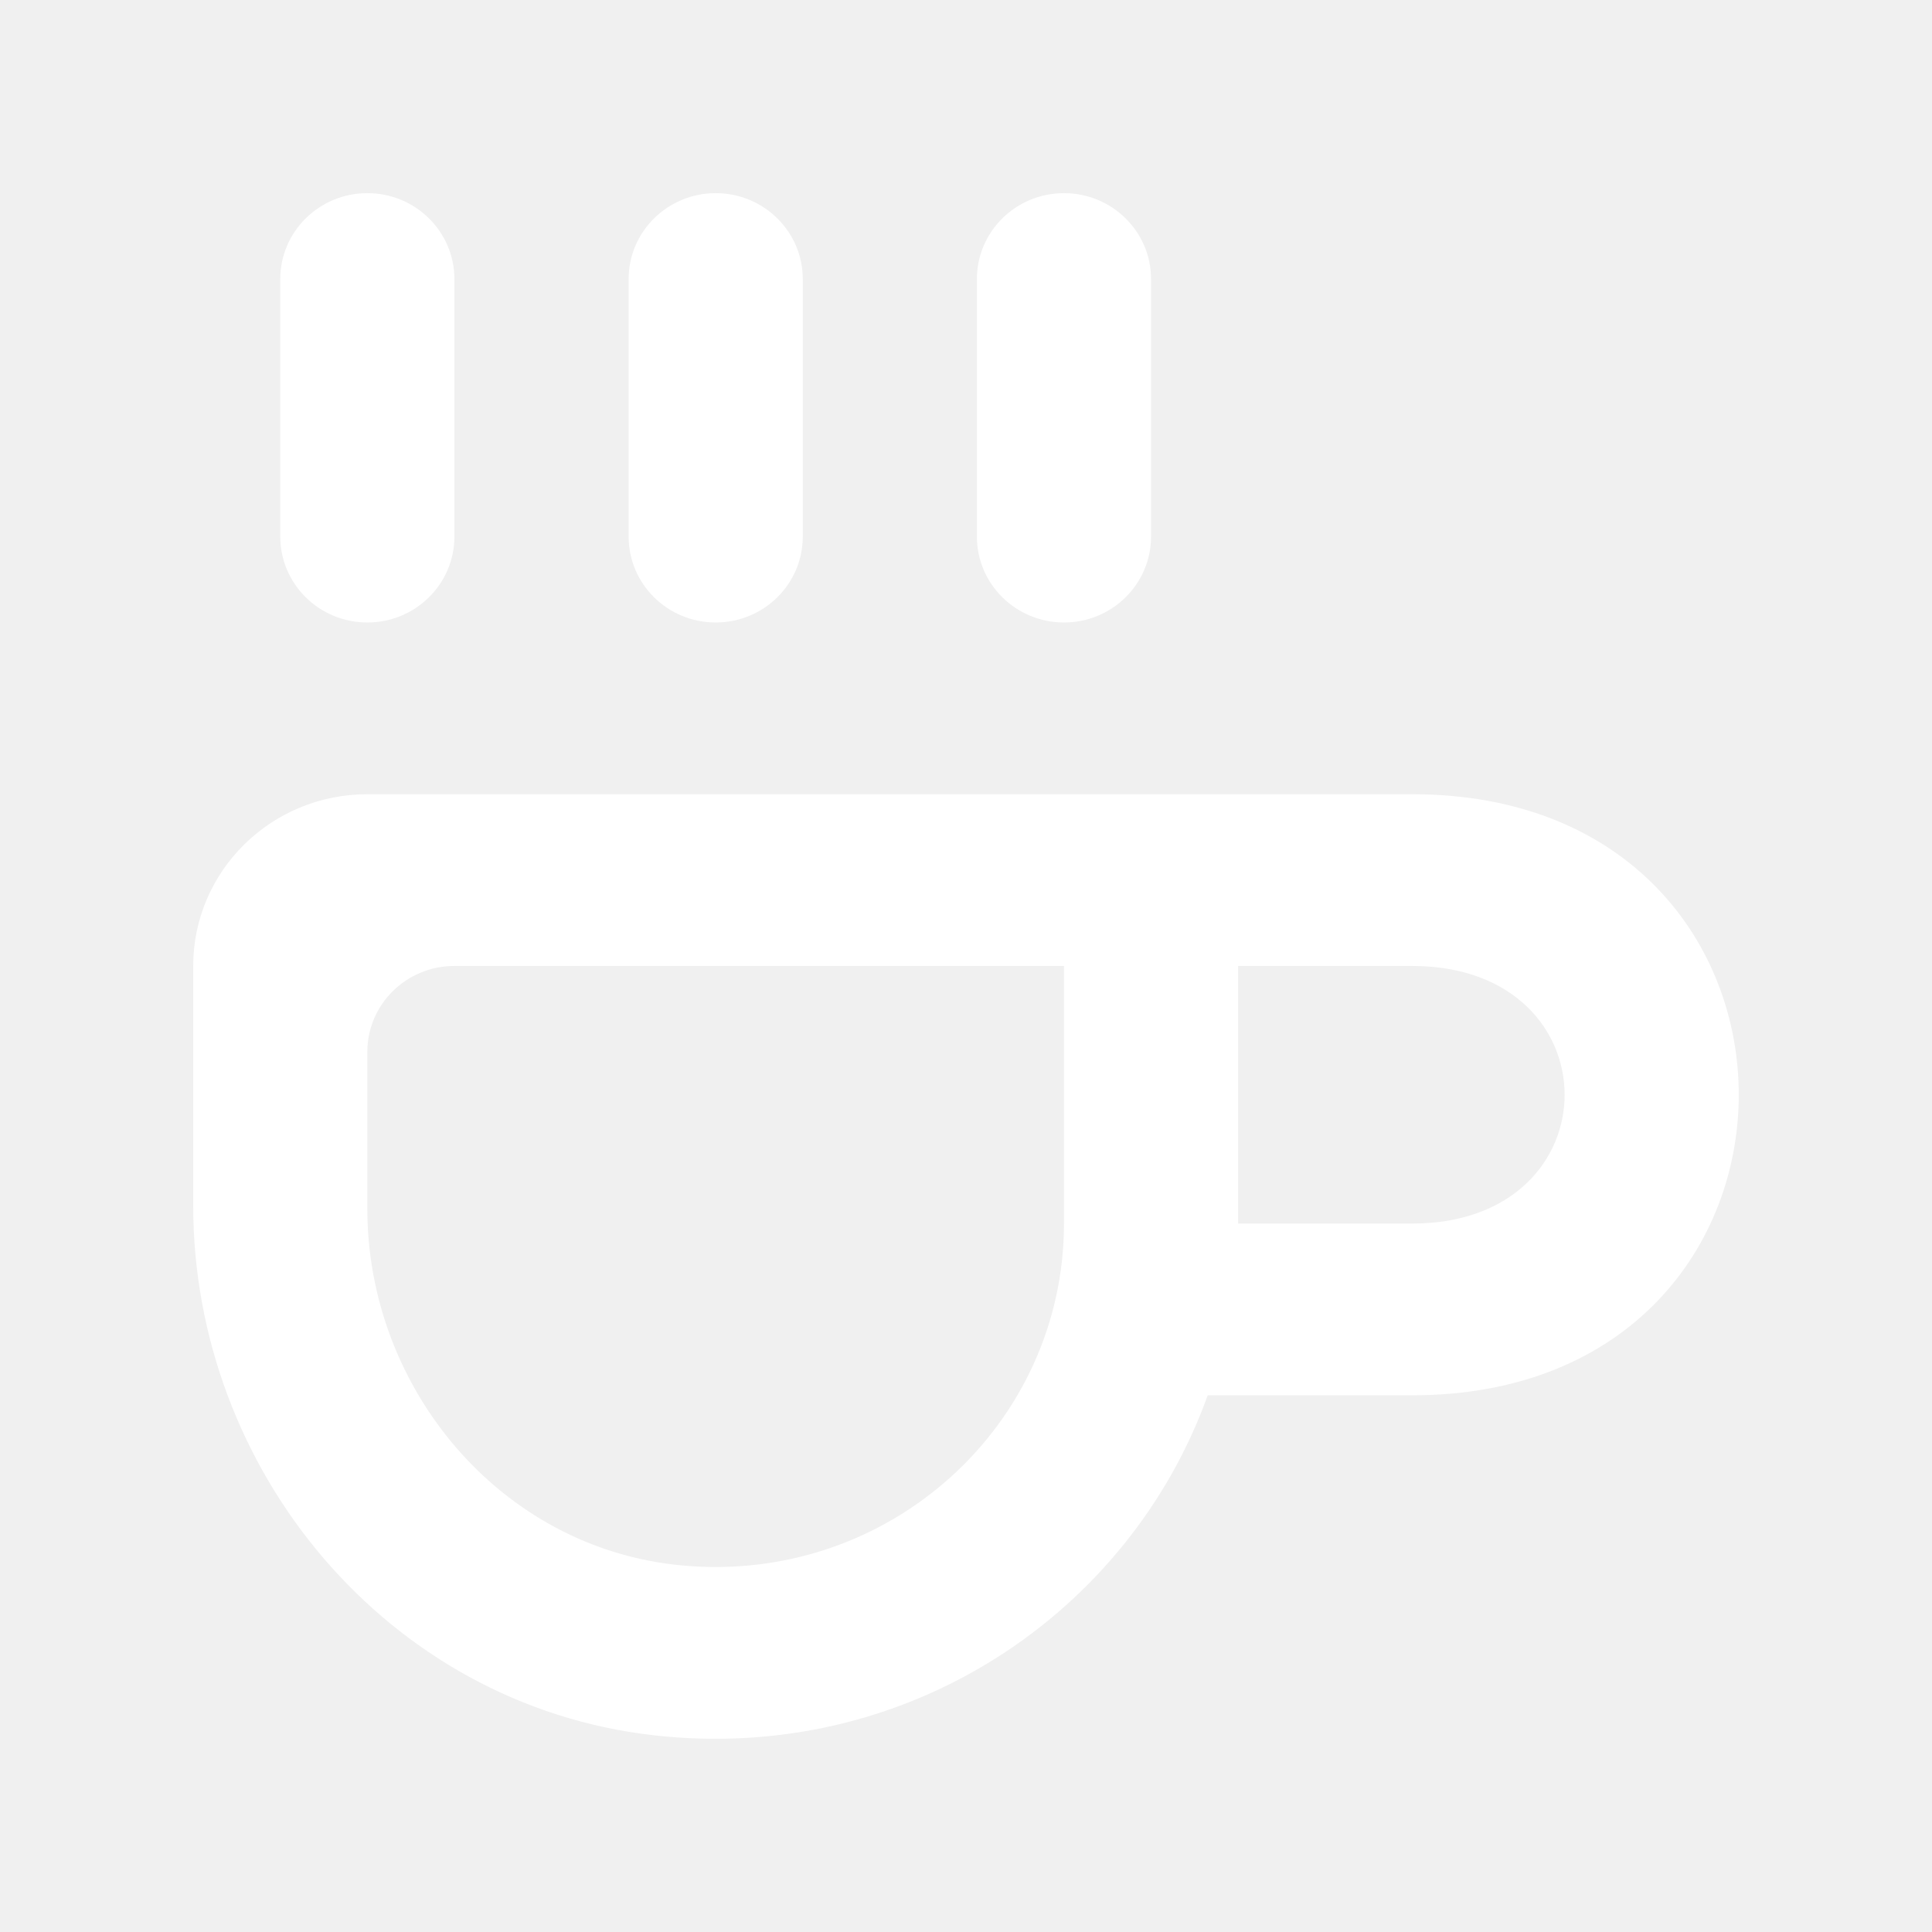
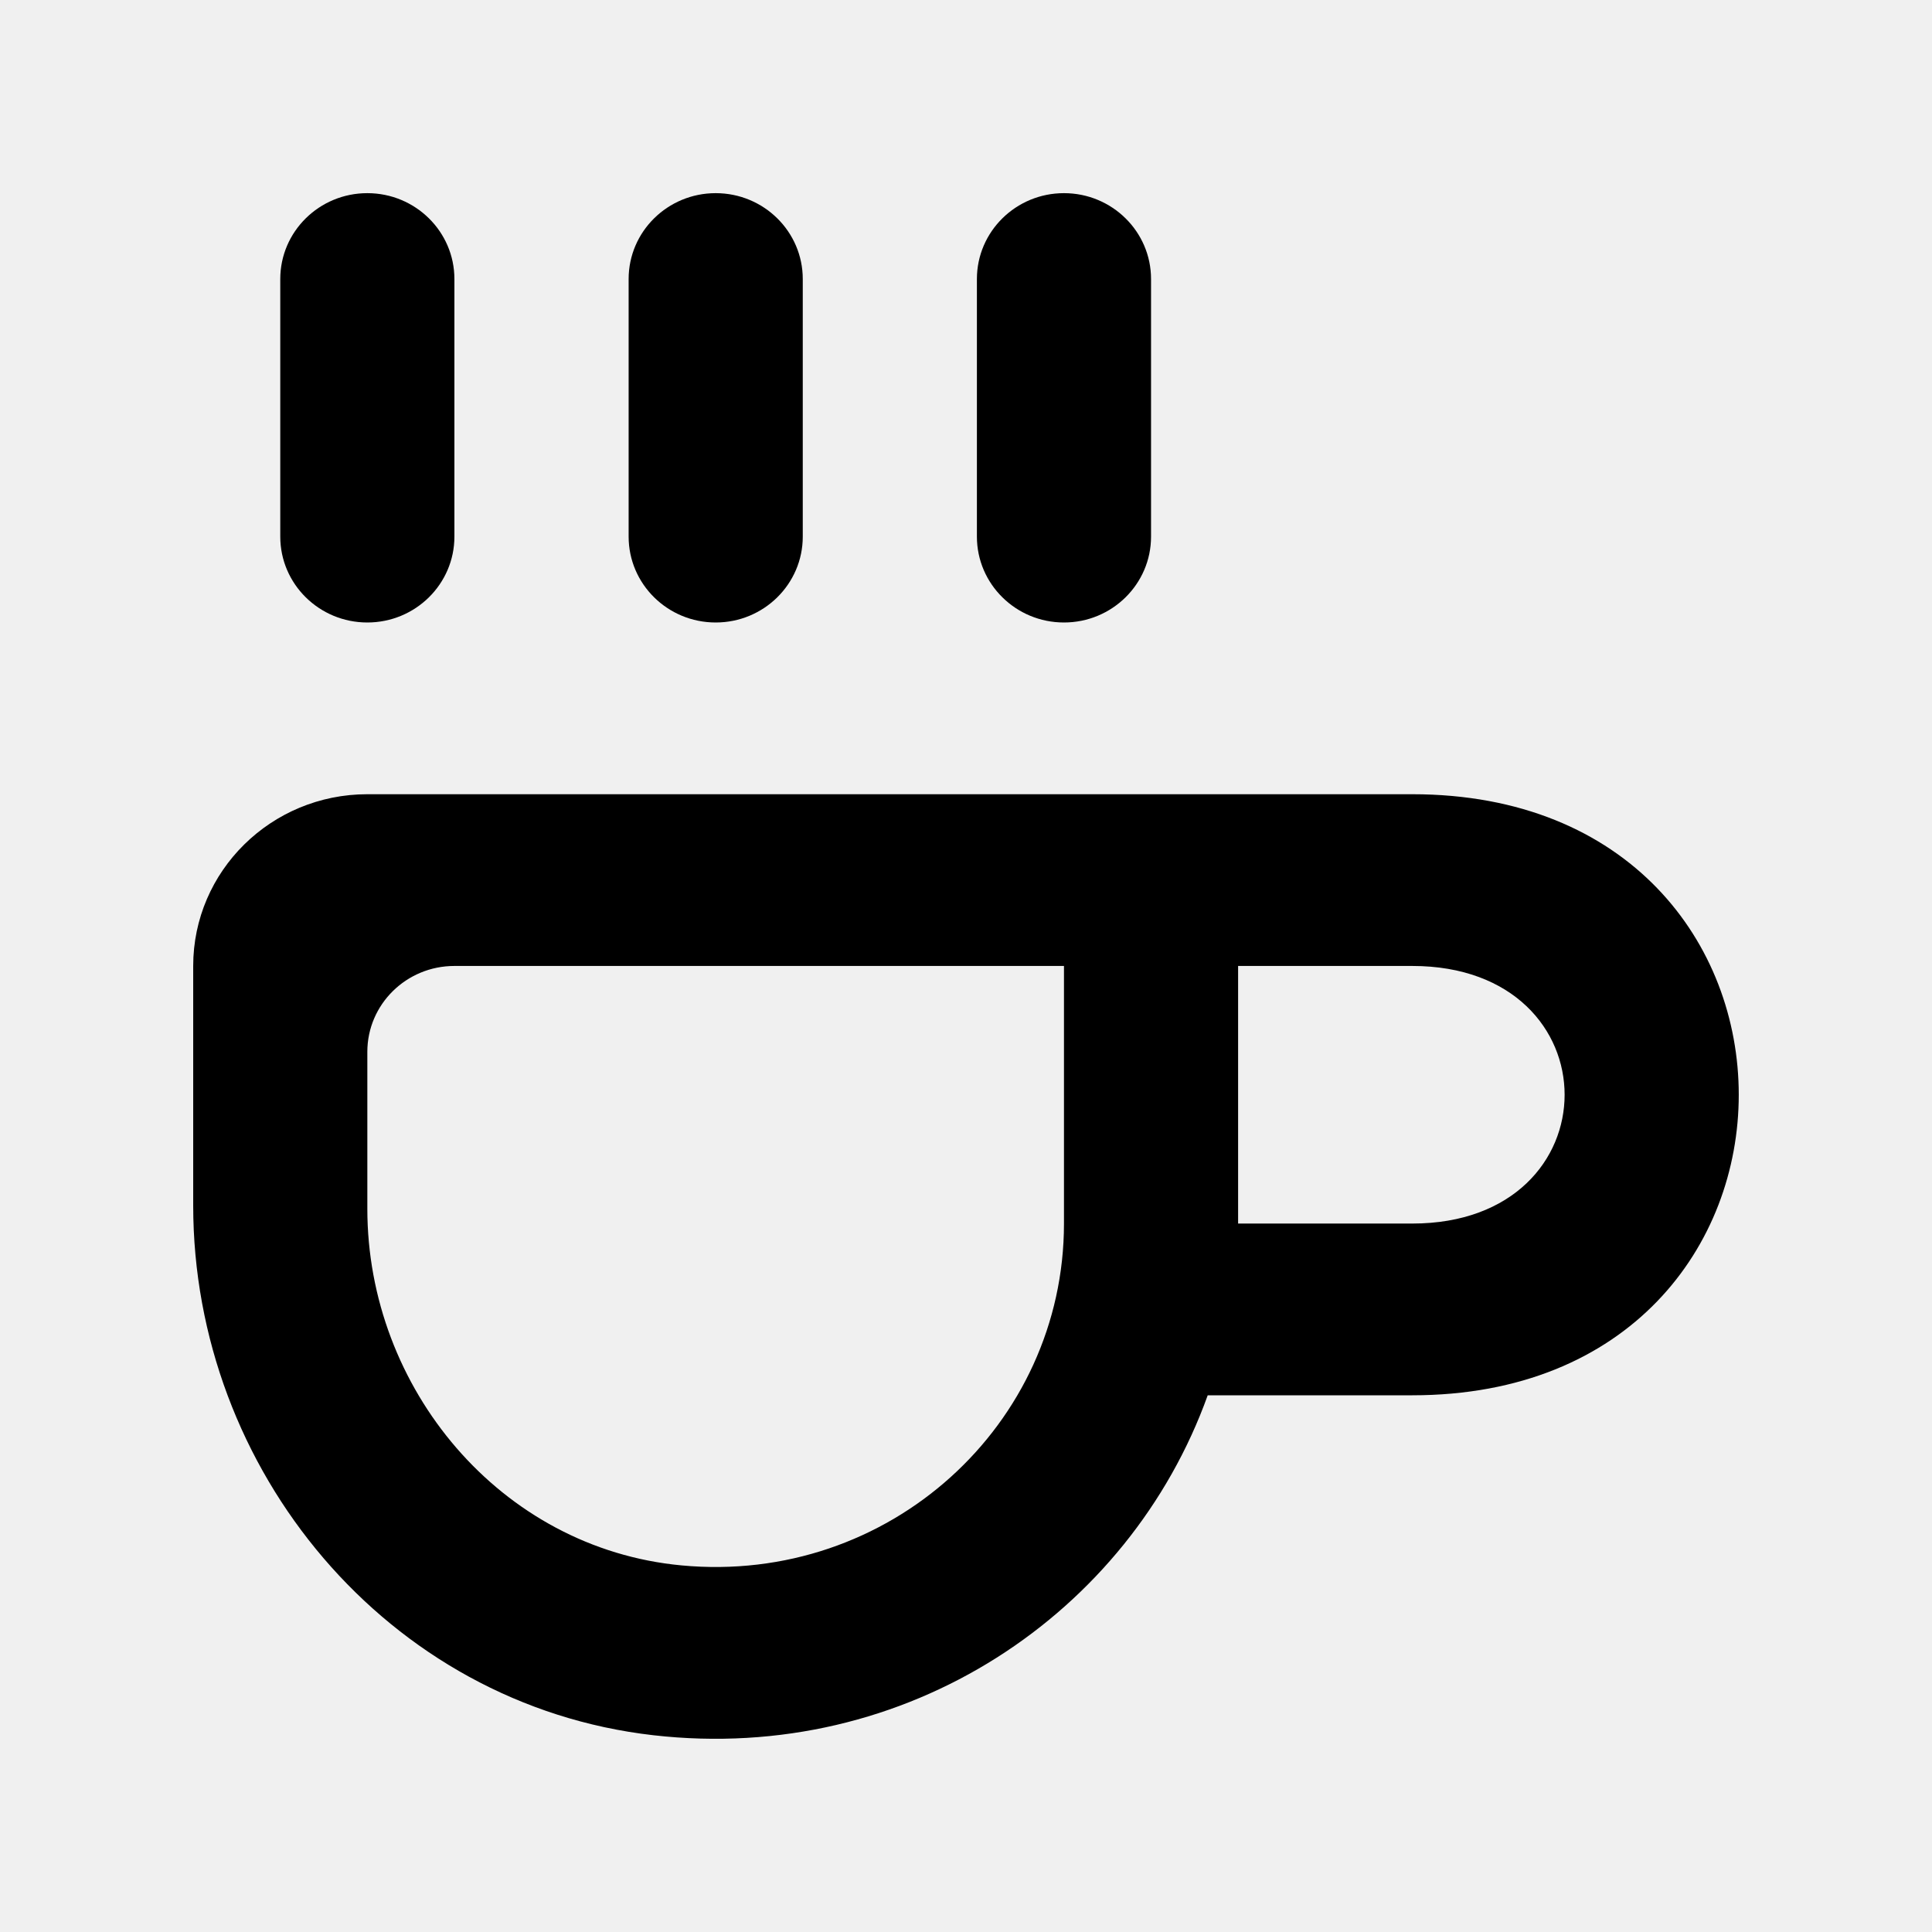
<svg xmlns="http://www.w3.org/2000/svg" width="1000" height="1000" viewBox="0 0 22.5 22.5" version="1.1" fill="#000000" stroke="#000000" id="svg1">
  <defs id="defs2" />
-   <g id="SVGRepo_iconCarrier" transform="translate(0,-0.5625)" style="fill:#ffffff">
+   <g id="SVGRepo_iconCarrier" transform="translate(0,-0.5625)" style="fill:#000000">
    <defs id="defs1" />
-     <g id="Page-1" stroke="none" stroke-width="1" fill="none" fill-rule="evenodd" style="fill:#ffffff">
-       <g id="Dribbble-Light-Preview" transform="translate(-421,-5120)" fill="#ffffff" style="fill:#ffffff">
-         <g id="icons" transform="translate(56,160)" style="fill:#ffffff">
-           <path d="m 369.278,4967.812 c 0.56,0 1.014,-0.448 1.014,-1 v -3 c 0,-0.552 -0.454,-1 -1.014,-1 -0.56,0 -1.014,0.448 -1.014,1 v 3 c 0,0.552 0.454,1 1.014,1 z m 12.169,4 h -2.028 v 3 h 2.028 c 2.366,0 2.366,-3 0,-3 z m -4.056,0 h -7.099 c -0.56,0 -1.014,0.448 -1.014,1 v 1.828 c 0,2.089 1.549,3.955 3.658,4.153 2.42,0.228 4.455,-1.642 4.455,-3.981 z m 4.056,5 h -2.382 c -0.912,2.539 -3.499,4.296 -6.456,3.959 -3.1,-0.354 -5.359,-3.091 -5.359,-6.169 v -2.79 c 0,-1.105 0.908,-2 2.028,-2 h 10.141 2.028 c 5.07,0 5.07,7 0,7 z m -4.056,-9 c 0.56,0 1.014,-0.448 1.014,-1 v -3 c 0,-0.552 -0.454,-1 -1.014,-1 -0.56,0 -1.014,0.448 -1.014,1 v 3 c 0,0.552 0.454,1 1.014,1 z m -5.07,-1 v -3 c 0,-0.552 0.454,-1 1.014,-1 0.56,0 1.014,0.448 1.014,1 v 3 c 0,0.552 -0.454,1 -1.014,1 -0.56,0 -1.014,-0.448 -1.014,-1 z" id="coffee-[#689]" style="fill:#ffffff" />
+     <g id="Page-1" stroke="none" stroke-width="1" fill="none" fill-rule="evenodd" style="fill:#000000">
+       <g id="Dribbble-Light-Preview" transform="translate(-421,-5120)" fill="#ffffff" style="fill:#000000">
+         <g id="icons" transform="translate(56,160)" style="fill:#000000">
+           <path d="m 369.278,4967.812 c 0.56,0 1.014,-0.448 1.014,-1 v -3 c 0,-0.552 -0.454,-1 -1.014,-1 -0.56,0 -1.014,0.448 -1.014,1 v 3 c 0,0.552 0.454,1 1.014,1 z m 12.169,4 h -2.028 v 3 h 2.028 c 2.366,0 2.366,-3 0,-3 z m -4.056,0 h -7.099 c -0.56,0 -1.014,0.448 -1.014,1 v 1.828 c 0,2.089 1.549,3.955 3.658,4.153 2.42,0.228 4.455,-1.642 4.455,-3.981 z m 4.056,5 h -2.382 c -0.912,2.539 -3.499,4.296 -6.456,3.959 -3.1,-0.354 -5.359,-3.091 -5.359,-6.169 v -2.79 c 0,-1.105 0.908,-2 2.028,-2 h 10.141 2.028 c 5.07,0 5.07,7 0,7 z m -4.056,-9 c 0.56,0 1.014,-0.448 1.014,-1 v -3 c 0,-0.552 -0.454,-1 -1.014,-1 -0.56,0 -1.014,0.448 -1.014,1 v 3 c 0,0.552 0.454,1 1.014,1 z m -5.07,-1 v -3 c 0,-0.552 0.454,-1 1.014,-1 0.56,0 1.014,0.448 1.014,1 v 3 c 0,0.552 -0.454,1 -1.014,1 -0.56,0 -1.014,-0.448 -1.014,-1 z" id="coffee-[#689]" style="fill:#000000" />
        </g>
      </g>
    </g>
  </g>
</svg>
